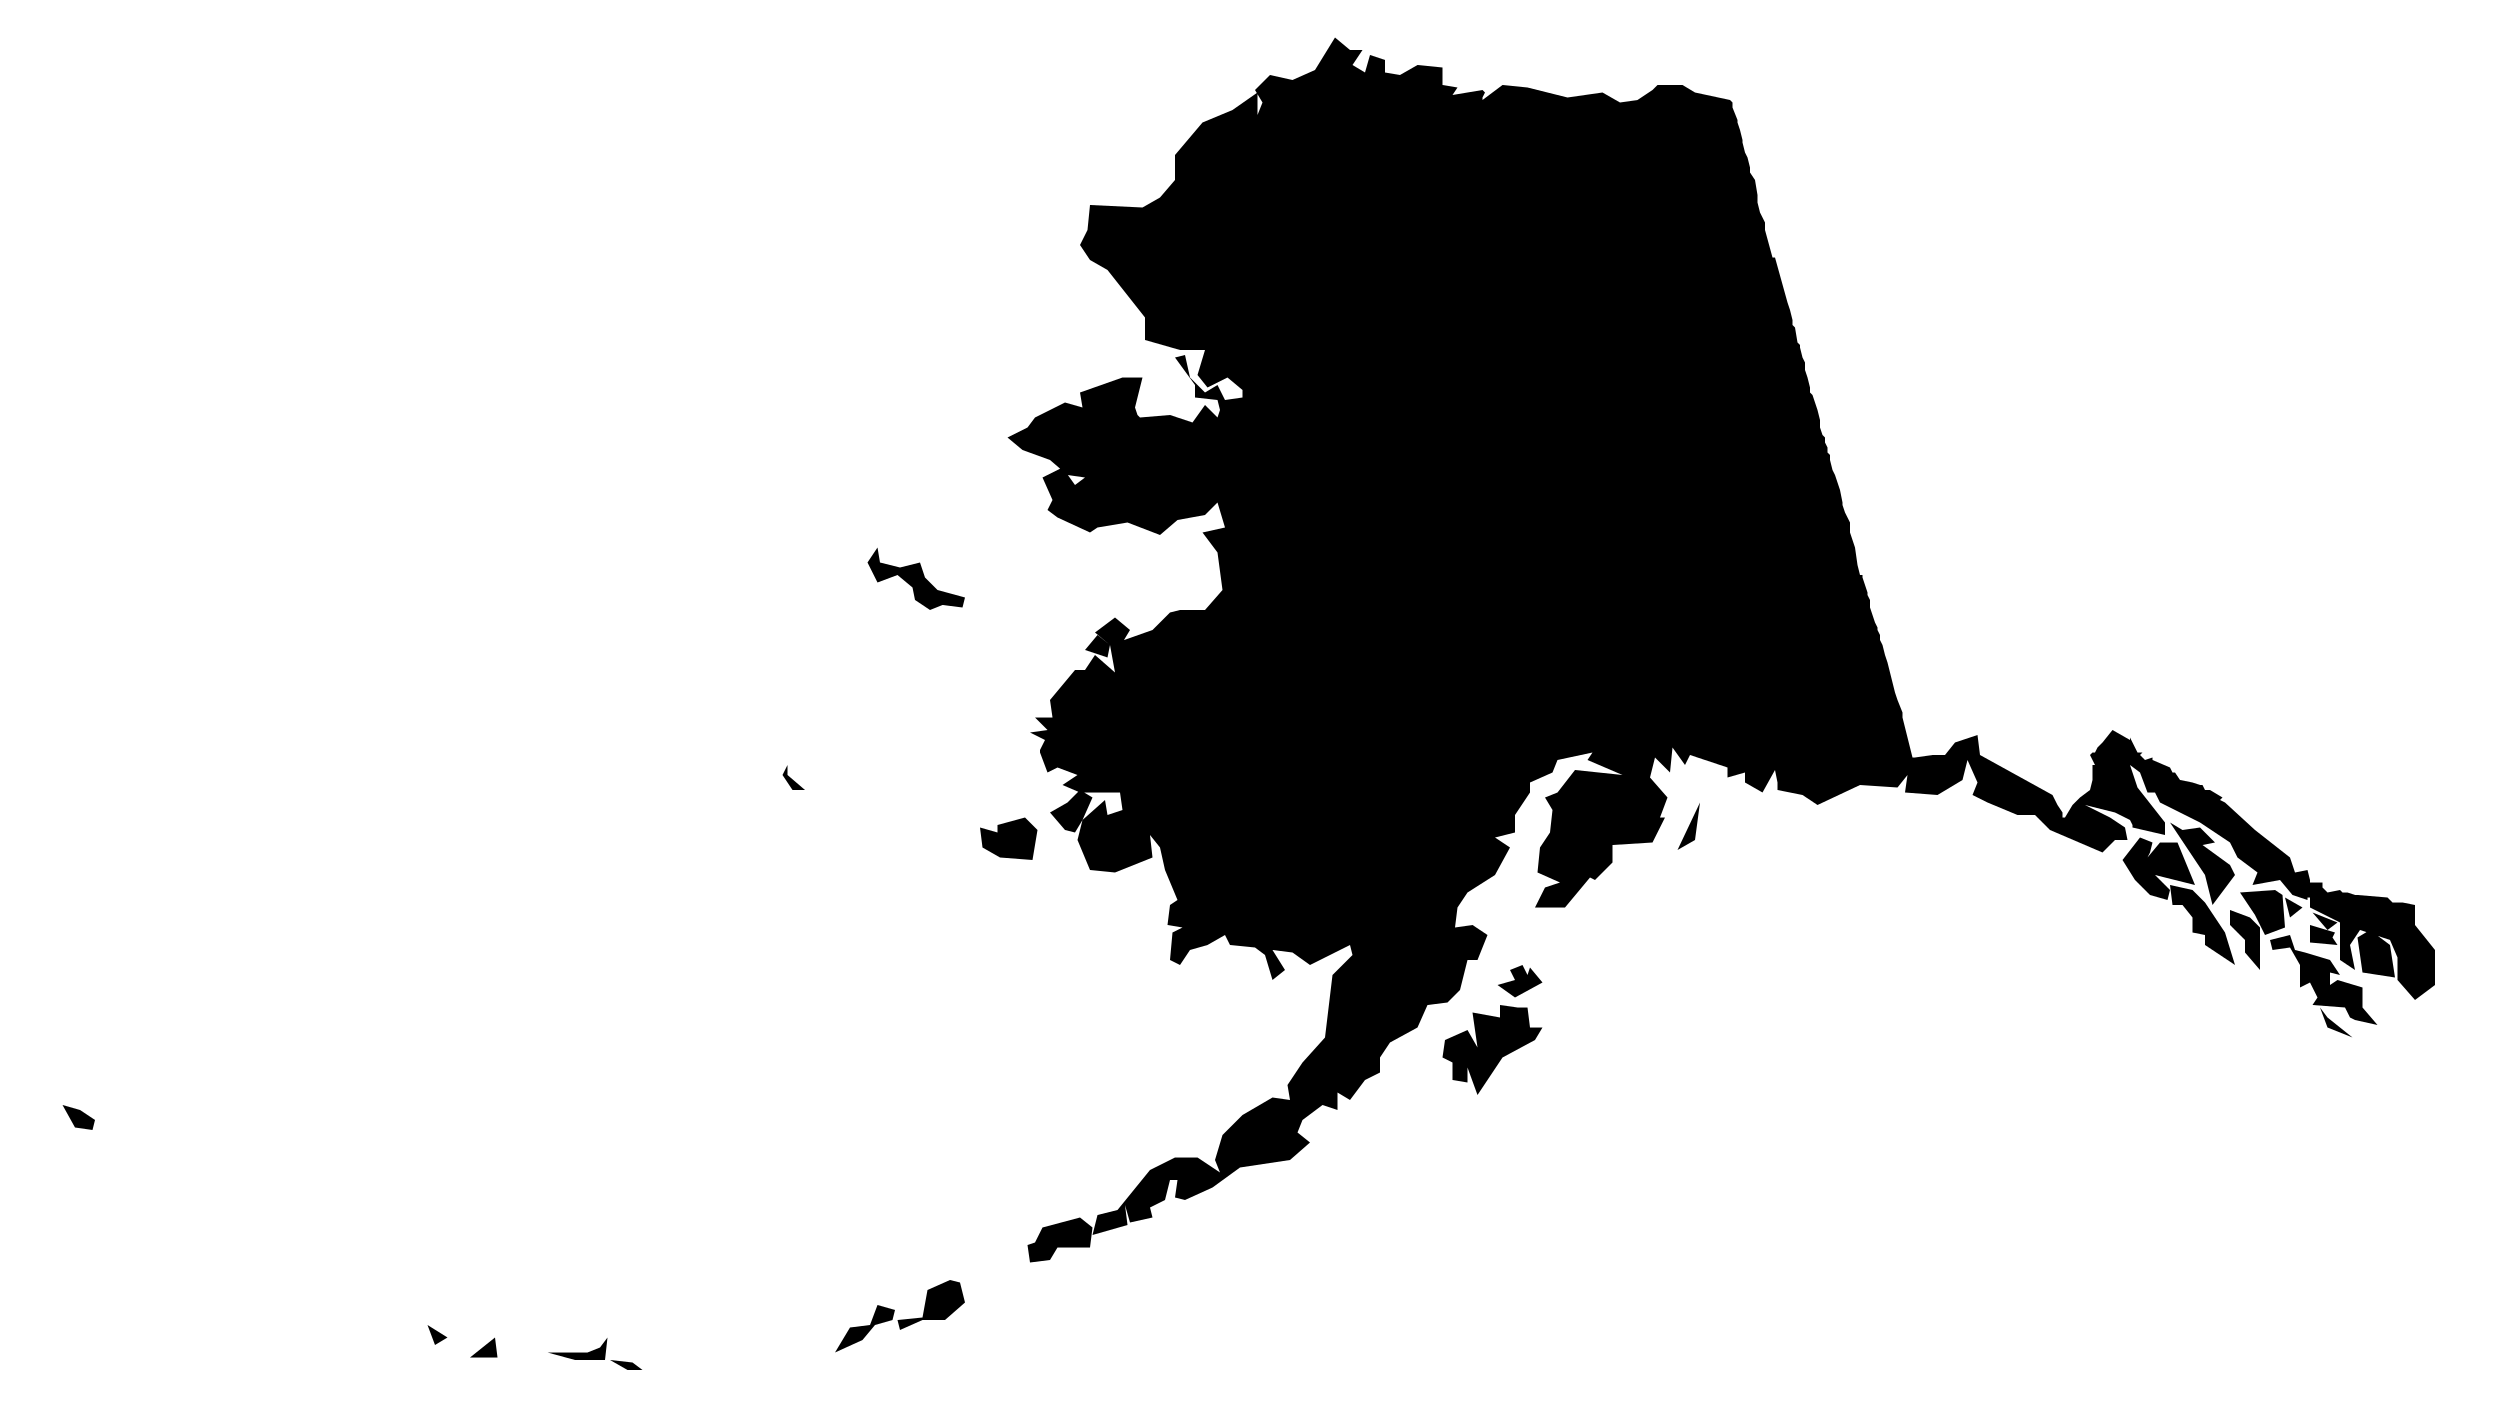
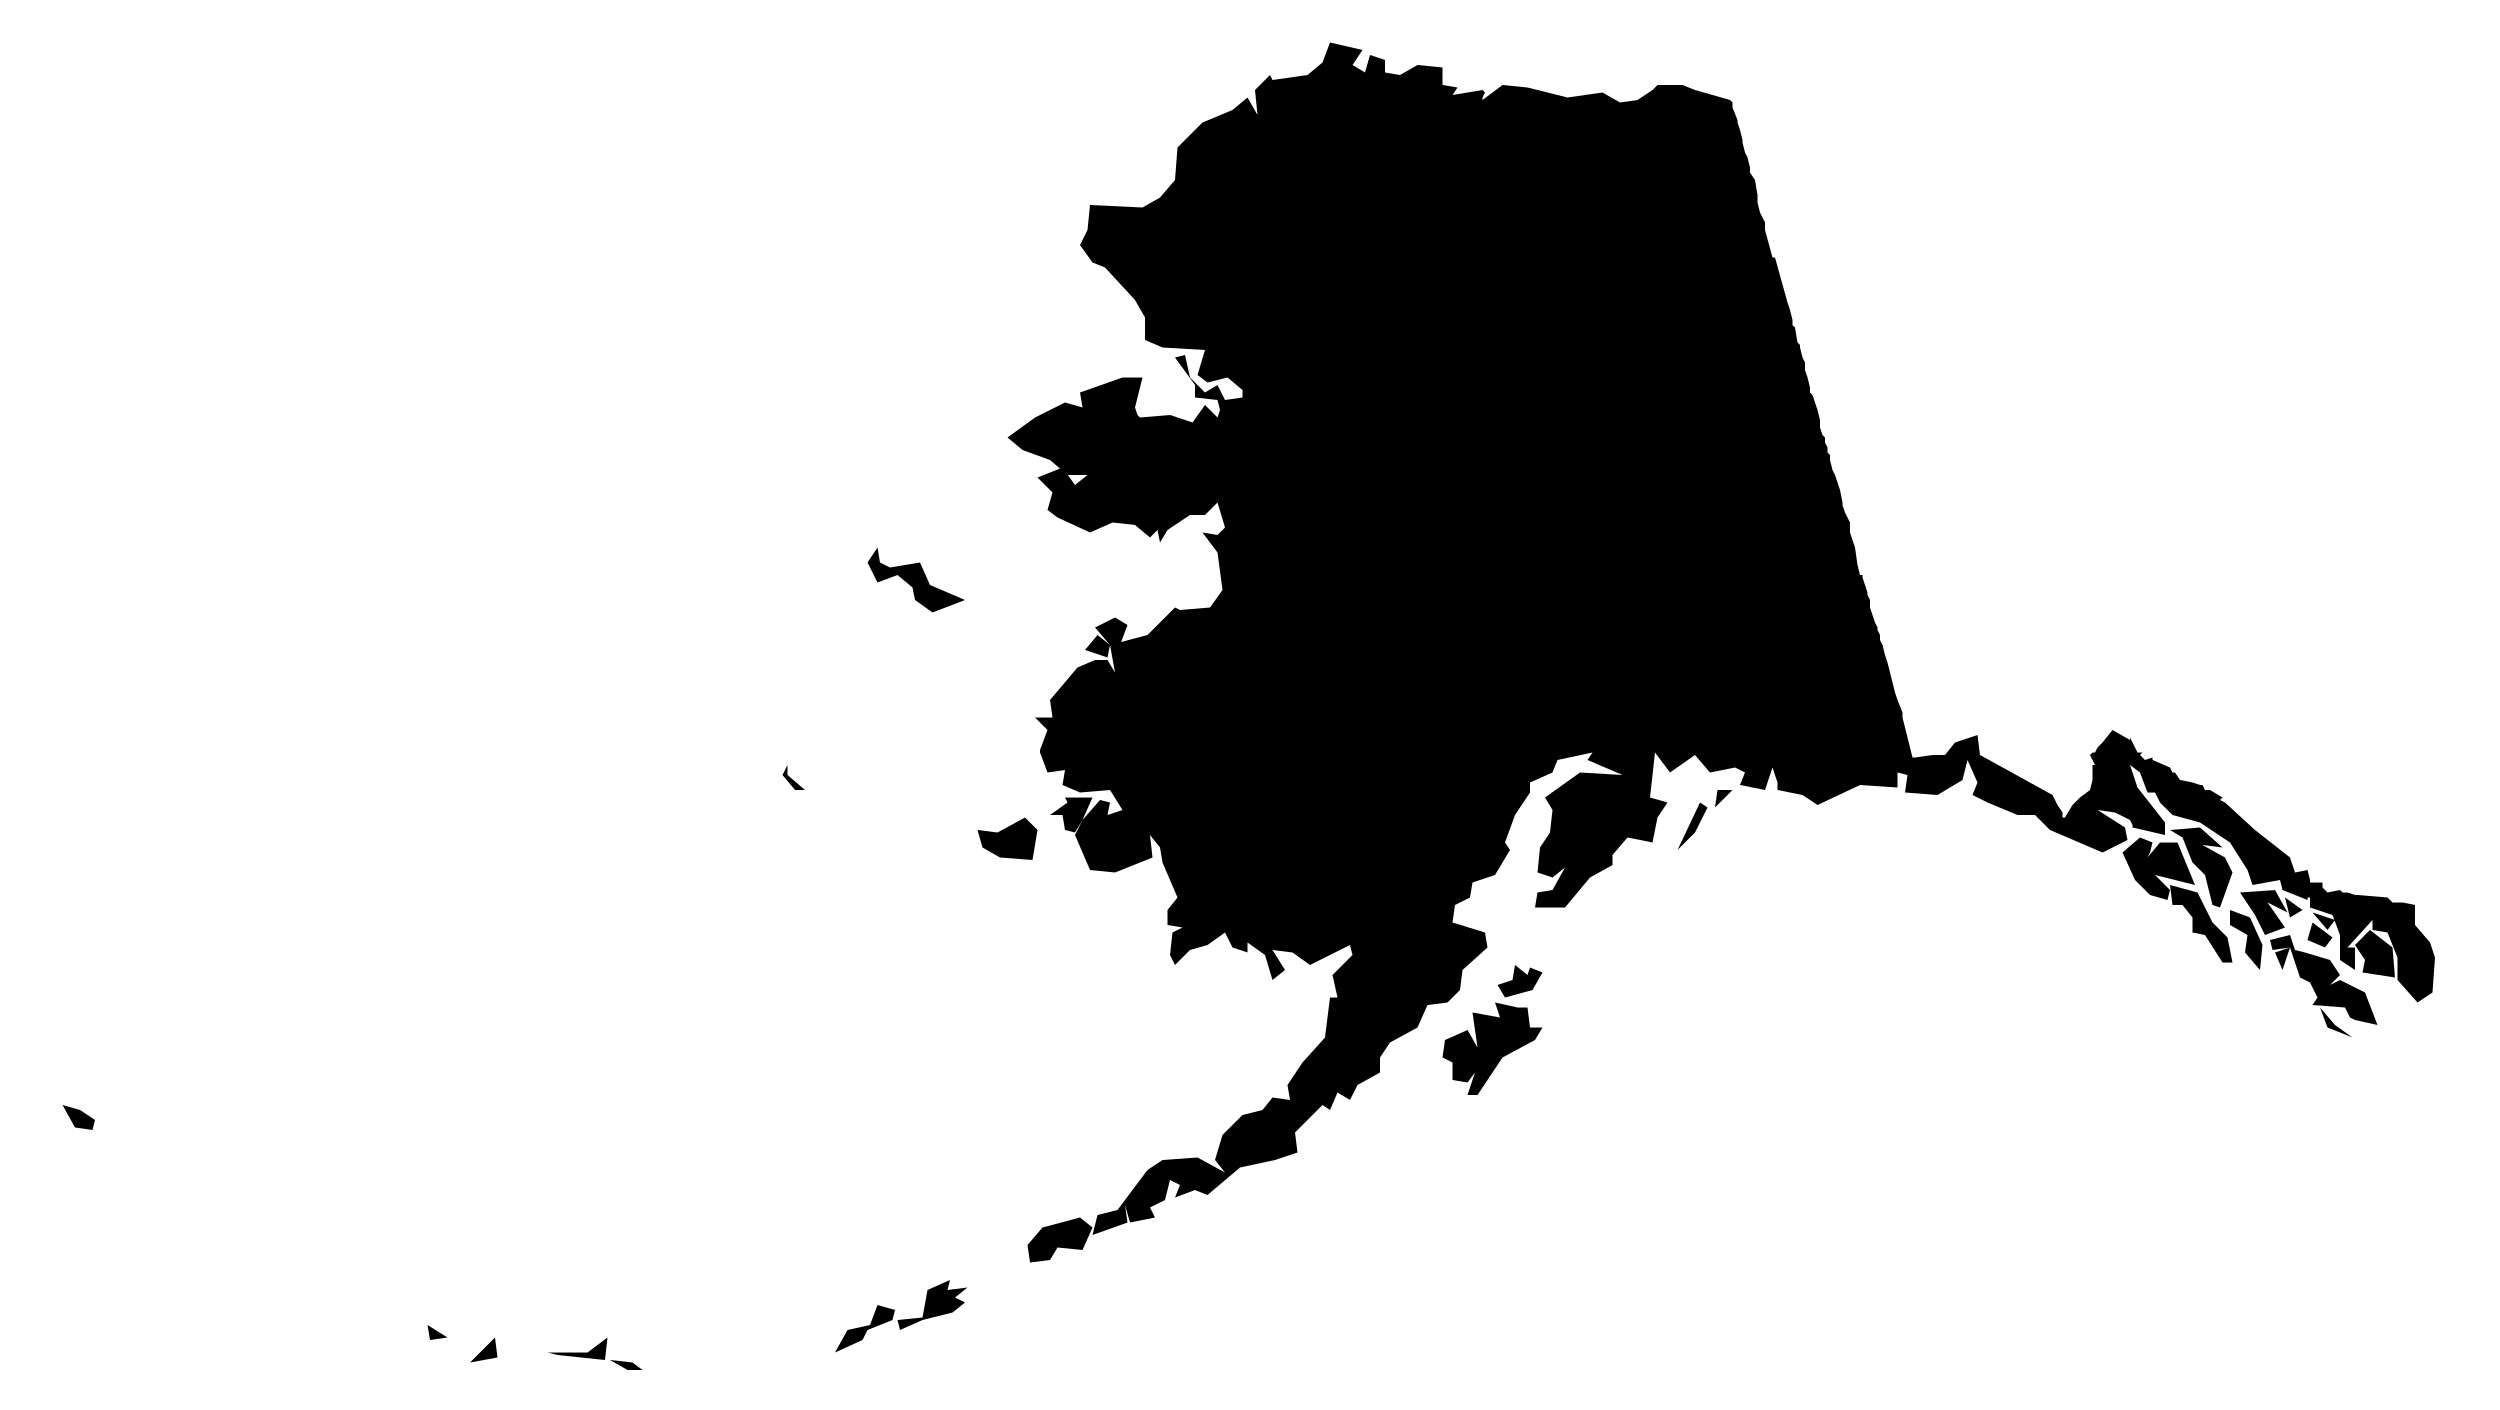
<svg xmlns="http://www.w3.org/2000/svg" version="1.1" width="1000" height="564" viewBox="0 0 1000 564">
-   <path data-race-id="AK00" d="M692,40l1,1v2l2,5v1l1,3l1,4v1l1,4l1,2l1,4v2l2,3l1,6v3l1,4l2,4v3l3,11h1l5,18l1,3l1,4v2l1,1l1,6l1,1v1l1,4l1,2v3l1,3l1,4v2l1,1l2,6l1,4v3l1,3l1,1v2l1,2v2l1,1v2l1,4l1,2l2,6l1,5v1l1,3l2,4v4l2,6l1,7l1,4h1v1l2,6v1l1,2v3l2,6l1,2v1l1,2v2l1,2l1,4l1,3l1,4l2,8l1,3l2,5v2l4,16h1l7,-1h5l4,-5l9,-3l1,8l29,16l2,4l2,3v2h1l3,-5l3,-3l4,-3l1,-4v-6h1l-2,-4l1,-1h1l1,-2l1,-1l1,-1l4,-5l7,4v-1l3,6h2l-1,1l1,1l1,1l3,-1v1l7,3l1,2h1l2,3l5,1l3,1h1l1,2h2l5,3l-1,1l2,1l12,11l14,11l2,6l5,-1l1,4v1h5v2l2,2l5,-1l1,1h2l3,1h1l12,1l1,1l1,1h4l5,1v8l8,10v14l-8,6l-7,-8v-9l-3,-7l-12,-4l-4,6l2,10l-6,-4v-15l-12,-6v-4h-1v1l-6,-2l-5,-6l-11,2l2,-5l-8,-6l-3,-6l-12,-8l-16,-8l-2,-4h-3l-3,-8l-4,-3l3,9l11,14v5l-13,-3v-1l-1,-2l-6,-3l-12,-3l10,5l6,4l1,5h-5l-5,5l-21,-9l-6,-6h-7l-12,-5l-6,-3l2,-5l-4,-9l-2,8l-10,6l-13,-1l1,-7l-4,5l-15,-1l-17,8l-6,-4l-10,-2v-3l-1,-5l-5,9l-7,-4v-4l-7,2v-4l-15,-5l-2,4l-5,-7l-1,10l-6,-6l-2,8l7,8l-3,8h2l-5,10l-16,1v7l-7,7l-2,-1l-10,12h-12l4,-8l6,-2l-9,-4l1,-10l4,-6l1,-9l-3,-5l5,-2l7,-9l19,2l-14,-6l2,-3l-14,3l-2,5l-9,4v4l-6,9v7l-8,2l6,4l-6,11l-11,7l-4,6l-1,8l7,-1l6,4l-4,10h-4l-3,12l-5,5l-8,1l-4,9l-11,6l-4,6v6l-6,3l-6,8l-5,-3v7l-6,-2l-8,6l-2,5l5,4l-8,7l-20,3l-11,8l-11,5l-4,-1l1,-7h-3l-2,8l-6,3l1,4l-9,2l-2,-7l1,8l-14,4l2,-8l8,-2l13,-16l10,-5h9l9,6l-2,-5l3,-10l8,-8l12,-7l7,1l-1,-6l6,-9l9,-10l3,-25l8,-8l-1,-4l-16,8l-7,-5l-8,-1l5,8l-5,4l-3,-10l-4,-3l-10,-1l-2,-4l-7,4l-7,2l-4,6l-4,-2l1,-11l4,-2l-6,-1l1,-8l3,-2l-5,-12l-2,-9l-4,-5l1,9l-15,6l-10,-1l-5,-12l2,-8l9,-8l1,6l6,-2l-1,-7h-16l-7,-3l6,-4l-8,-3l-4,2l-3,-8v-1l2,-4l-6,-3l7,-1l-5,-5h7l-1,-7l10,-12h4l4,-6l8,7l-2,-11l17,-6l7,-7l4,-1h10l7,-8l-2,-15l-6,-8l9,-2l-3,-10l-5,5l-11,2l-7,6l-13,-5l-12,2l-3,2l-13,-6l-4,-3l2,-4l-4,-9l8,-4l5,7l4,-3l-7,-1l-7,-6l-11,-4l-6,-5l8,-4l3,-4l12,-6l7,2l-1,-6l17,-6h8l-3,12l1,3l1,1l12,-1l9,3l5,-7l5,5l1,-3l-1,-4l-9,-1v-5l-8,-11l4,-1l2,9l6,6l5,-3l3,6l7,-1v-3l-6,-5l-8,4l-4,-5l3,-10h-10l-14,-4v-9l-15,-19l-7,-4l-4,-6l3,-6l1,-10l21,1l7,-4l6,-7v-10l11,-13l12,-5l10,-7v9l2,-5l-3,-5l6,-6l9,2l9,-4l8,-13l6,5h5l-4,6l5,3l2,-7l6,2v5l6,1l7,-4l10,1v7l6,1l-2,3l12,-2l1,1l-1,2v1l8,-6l10,1l16,4l14,-2l7,4l7,-1l6,-4l2,-2h10l5,3ZM32,444l6,4l-1,4l-7,-1l-5,-9ZM948,372l8,6l2,13l-13,-2l-2,-14ZM931,372l-6,-7l10,4ZM922,381l10,3l4,6l-4,-1v5l3,-2l10,3v8l6,7l-9,-2l-2,-1l-2,-4l-13,-1l2,-3l-3,-6l-4,2v-9l-4,-7l-7,1l-1,-4l8,-2l2,6ZM933,375l2,3l-11,-1v-7l10,3ZM914,359l7,4l-5,4ZM928,403l3,4l10,8l-10,-4ZM902,366l-6,-9l14,-1l3,2l1,13l-8,3ZM900,367l4,4v17l-6,-7v-5l-6,-6v-6ZM882,350l-14,-21l5,3l7,-1l6,6l-5,1l11,8l2,4l-9,12ZM882,374l-5,-1v-6l-4,-5h-4l-1,-8l9,2l5,5l8,12l4,13l-12,-8v-4ZM854,352l-5,-8l7,-9l5,2l-1,4l-1,2l5,-6h7l7,17l-16,-4l6,6l-1,4l-7,-2ZM680,321l-2,15l-7,4ZM612,387l5,6l-11,6l-7,-5l7,-2l-2,-4l5,-2l2,4l1,-3ZM607,403h4l1,8h5l-3,5l-13,7l-10,15l-4,-11v6l-6,-1v-7l-4,-2l1,-7l9,-4l4,7l-2,-14l11,2v-5ZM432,487l5,4l-1,8h-13l-3,5l-8,1l-1,-7l3,-1l3,-6ZM446,247l6,5l-3,5l-5,1l-6,-5ZM439,254l5,4l-1,5l-9,-3ZM433,328l-3,5l-4,-1l-6,-7l7,-4l5,-5l5,3ZM410,327l5,5l-2,12l-13,-1l-7,-4l-1,-8l7,2v-3ZM380,512l4,1l2,8l-8,7h-9l-9,4l-1,-4l10,-1l2,-11ZM334,541l6,-10l8,-1l3,-8l7,2l-1,4l-7,2l-5,6ZM351,219l1,6l8,2l8,-2l2,6l5,5l11,3l-1,4l-8,-1l-5,2l-6,-4l-1,-5l-6,-5l-8,3l-4,-8ZM315,306v4l7,6h-5l-4,-6ZM253,545l4,3h-6l-7,-4ZM243,535l-1,9h-12l-11,-3h16l5,-2ZM198,535l1,8h-11ZM171,530l8,5l-5,3Z" />
+   <path data-race-id="AK01" d="M692,40l1,1v2l2,5v1l1,3l1,4v1l1,4l1,2l1,4v2l2,3l1,6v3l1,4l2,4v3l3,11h1l5,18l1,3l1,4v2l1,1l1,6l1,1v1l1,4l1,2v3l1,3l1,4v2l1,1l2,6l1,4v3l1,3l1,1v2l1,2v2l1,1v2l1,4l1,2l2,6l1,5v1l1,3l2,4v4l2,6l1,7l1,4h1v1l2,6v1l1,2v3l2,6l1,2v1l1,2v2l1,2l1,4l1,3l1,4l2,8l1,3l2,5v2l4,16h1l7,-1h5l4,-5l9,-3l1,8l29,16l2,4l2,3v2h1l3,-5l3,-3l4,-3l1,-4v-6h1l-2,-4l1,-1h1l1,-2l1,-1l1,-1l4,-5l7,4v-1l3,6h2l-1,1l1,1l1,1l3,-1v1l7,3l1,2h1l2,3l5,1l3,1h1l1,2h2l5,3l-1,1l2,1l12,11l14,11l2,6l5,-1l1,4v1h5v2l2,2l5,-1l1,1h2l3,1h1l12,1l1,1l1,1h4l5,1v8l6,7l2,6l-1,14l-6,4l-8,-9v-9l-4,-10l-6,-1v-4l-10,11h3v9l-6,-4v-10l-3,-8l-9,-3v-4h-1v1l-10,-4l-1,-4l-11,2l-2,-6l-7,-11l-12,-8l-11,-3l-5,-5l-2,-4h-3l-3,-8l-4,-3l3,9l11,14v5l-13,-3v-1l-1,-2l-6,-3l-7,-1l11,7l1,5l-10,5l-21,-9l-6,-6h-7l-12,-5l-6,-3l2,-5l-4,-9l-2,8l-10,6l-13,-1l1,-7l-4,-1v6l-15,-1l-17,8l-6,-4l-10,-2v-3l-2,-6l-3,9l-10,-2l2,-5l-4,-2l-10,2l-6,-7l-10,7l-6,-8l-2,18l7,2l-4,6l-2,10l-10,-2l-6,7v4l-9,5l-10,12h-12l1,-6l6,-1l5,-9l-5,4l-6,-2l1,-10l4,-6l1,-9l-3,-5l14,-10l17,1l-14,-6l2,-3l-14,3l-2,5l-9,4v4l-6,9l-4,11l2,3l-6,10l-9,3l-1,6l-6,3l-1,7l13,4l1,6l-10,9l-1,8l-5,5l-8,1l-4,9l-11,6l-4,6v6l-9,5l-3,6l-5,-3l-3,7l-3,-2l-11,11l1,8l-9,3l-14,3l-13,11l-5,-2l-8,3l2,-5l-4,-2l-2,8l-6,3l2,4l-10,2l-2,-7l1,7l-14,5l2,-8l8,-2l12,-16l6,-4l14,-1l11,6l-4,-5l3,-10l8,-8l8,-2l4,-5l7,1l-1,-6l6,-9l9,-10l2,-16h3l-2,-9l8,-8l-1,-4l-16,8l-7,-5l-8,-1l5,8l-5,4l-3,-10l-7,-5v4l-6,-2l-3,-6l-7,5l-7,2l-6,6l-2,-4l1,-9l4,-2l-6,-1v-6l4,-5l-6,-14l-1,-6l-4,-5l1,9l-15,6l-10,-1l-6,-14l3,-6l7,-8l4,1l-1,5l6,-2l-5,-8l-12,1l-7,-3l1,-6l-7,1l-3,-8v-1l3,-8l-5,-5h7l-1,-7l11,-13l7,-3h5l3,5l-2,-11l15,-4l11,-11l2,1l12,-1l5,-7l-2,-15l-6,-8l6,1l3,-3l-3,-10l-5,5h-6l-9,6l-3,5l-1,-5l-3,3l-6,-5l-9,-1l-9,4l-13,-6l-4,-3l2,-7l-6,-6l10,-4l5,7l5,-4h-8l-7,-6l-11,-4l-6,-5l11,-8l12,-6l7,2l-1,-6l17,-6h8l-3,12l1,3l1,1l12,-1l9,3l5,-7l5,5l1,-3l-1,-4l-9,-1v-5l-8,-11l4,-1l2,9l6,6l5,-3l3,6l7,-1v-3l-6,-5l-8,2l-4,-3l3,-10l-17,-1l-7,-3v-9l-4,-7l-12,-13l-5,-2l-5,-7l3,-6l1,-10l21,1l7,-4l6,-7l1,-13l10,-10l12,-5l6,-5l4,7l-1,-10l6,-6l1,2l14,-2l6,-5l3,-8l13,3l-4,6l5,3l2,-7l6,2v5l6,1l7,-4l10,1v7l6,1l-2,3l12,-2l1,1l-1,2v1l8,-6l10,1l16,4l14,-2l7,4l7,-1l6,-4l2,-2h10l5,2ZM32,444l6,4l-1,4l-7,-1l-5,-9ZM948,372l9,7l1,12l-13,-2l1,-5l-4,-6ZM931,372l-6,-7l9,3ZM922,381l10,3l4,6l-4,4l4,-2l10,5l5,13l-9,-2l-2,-1l-2,-4l-13,-1l2,-3l-3,-6l-4,-2l-4,-12l-7,1l-1,-4l8,-2l2,6ZM933,375l-3,4l-7,-3l2,-7ZM914,359l7,5l-5,3ZM928,403l6,7l7,5l-10,-4ZM902,366l-6,-9l14,-1l5,9l-8,-4l7,10l-8,3ZM913,380l3,-1l-3,9l-3,-7ZM900,367l5,11l-1,10l-6,-7l1,-7l-7,-4v-6ZM882,350l-5,-5l-4,-10l-5,-3l12,-1l9,8l-8,-1l9,5l3,6l-5,14l-3,-1ZM882,374l-5,-1v-6l-4,-5h-4l-1,-8l11,3l6,12l6,6l2,10h-4l-7,-11ZM854,352l-5,-11l7,-6l5,2l-1,4l-1,2l5,-6h7l7,17l-16,-4l6,6l-1,4l-7,-2ZM687,316h6l-7,7ZM680,321l3,2l-5,10l-7,7ZM612,387l5,2l-4,7l-11,3l-3,-5l6,-2l1,-6l5,4l1,-3ZM607,403h4l1,8h5l-3,5l-13,7l-10,15h-4l3,-9l-3,4l-6,-1v-7l-4,-2l1,-7l9,-4l4,7l-2,-14l11,2l-2,-6ZM432,487l5,4l-4,9l-10,-1l-3,5l-8,1l-1,-7l6,-7ZM446,247l5,3l-3,8h-4l-6,-7ZM439,254l5,4l-1,5l-9,-3ZM433,328l-3,5l-4,-1l-1,-6h-5l7,-5l-1,-2h11ZM410,327l5,5l-2,12l-13,-1l-7,-4l-2,-7l8,1ZM380,512l-1,4l8,-1l-5,4l4,2l-5,4l-12,3l-9,4l-1,-4l10,-1l2,-11ZM334,541l5,-9l9,-2l3,-8l7,2l-1,4l-10,4l-2,4ZM351,219l1,6l4,2l12,-2l4,9l14,6l-13,5l-7,-5l-1,-5l-6,-5l-8,3l-4,-8ZM315,306v4l7,6h-4l-5,-6ZM253,545l4,3h-6l-7,-4ZM243,535l-1,9l-19,-2l-4,-1h16ZM198,535l1,8l-11,2ZM171,530l8,5l-7,1Z" />
</svg>
